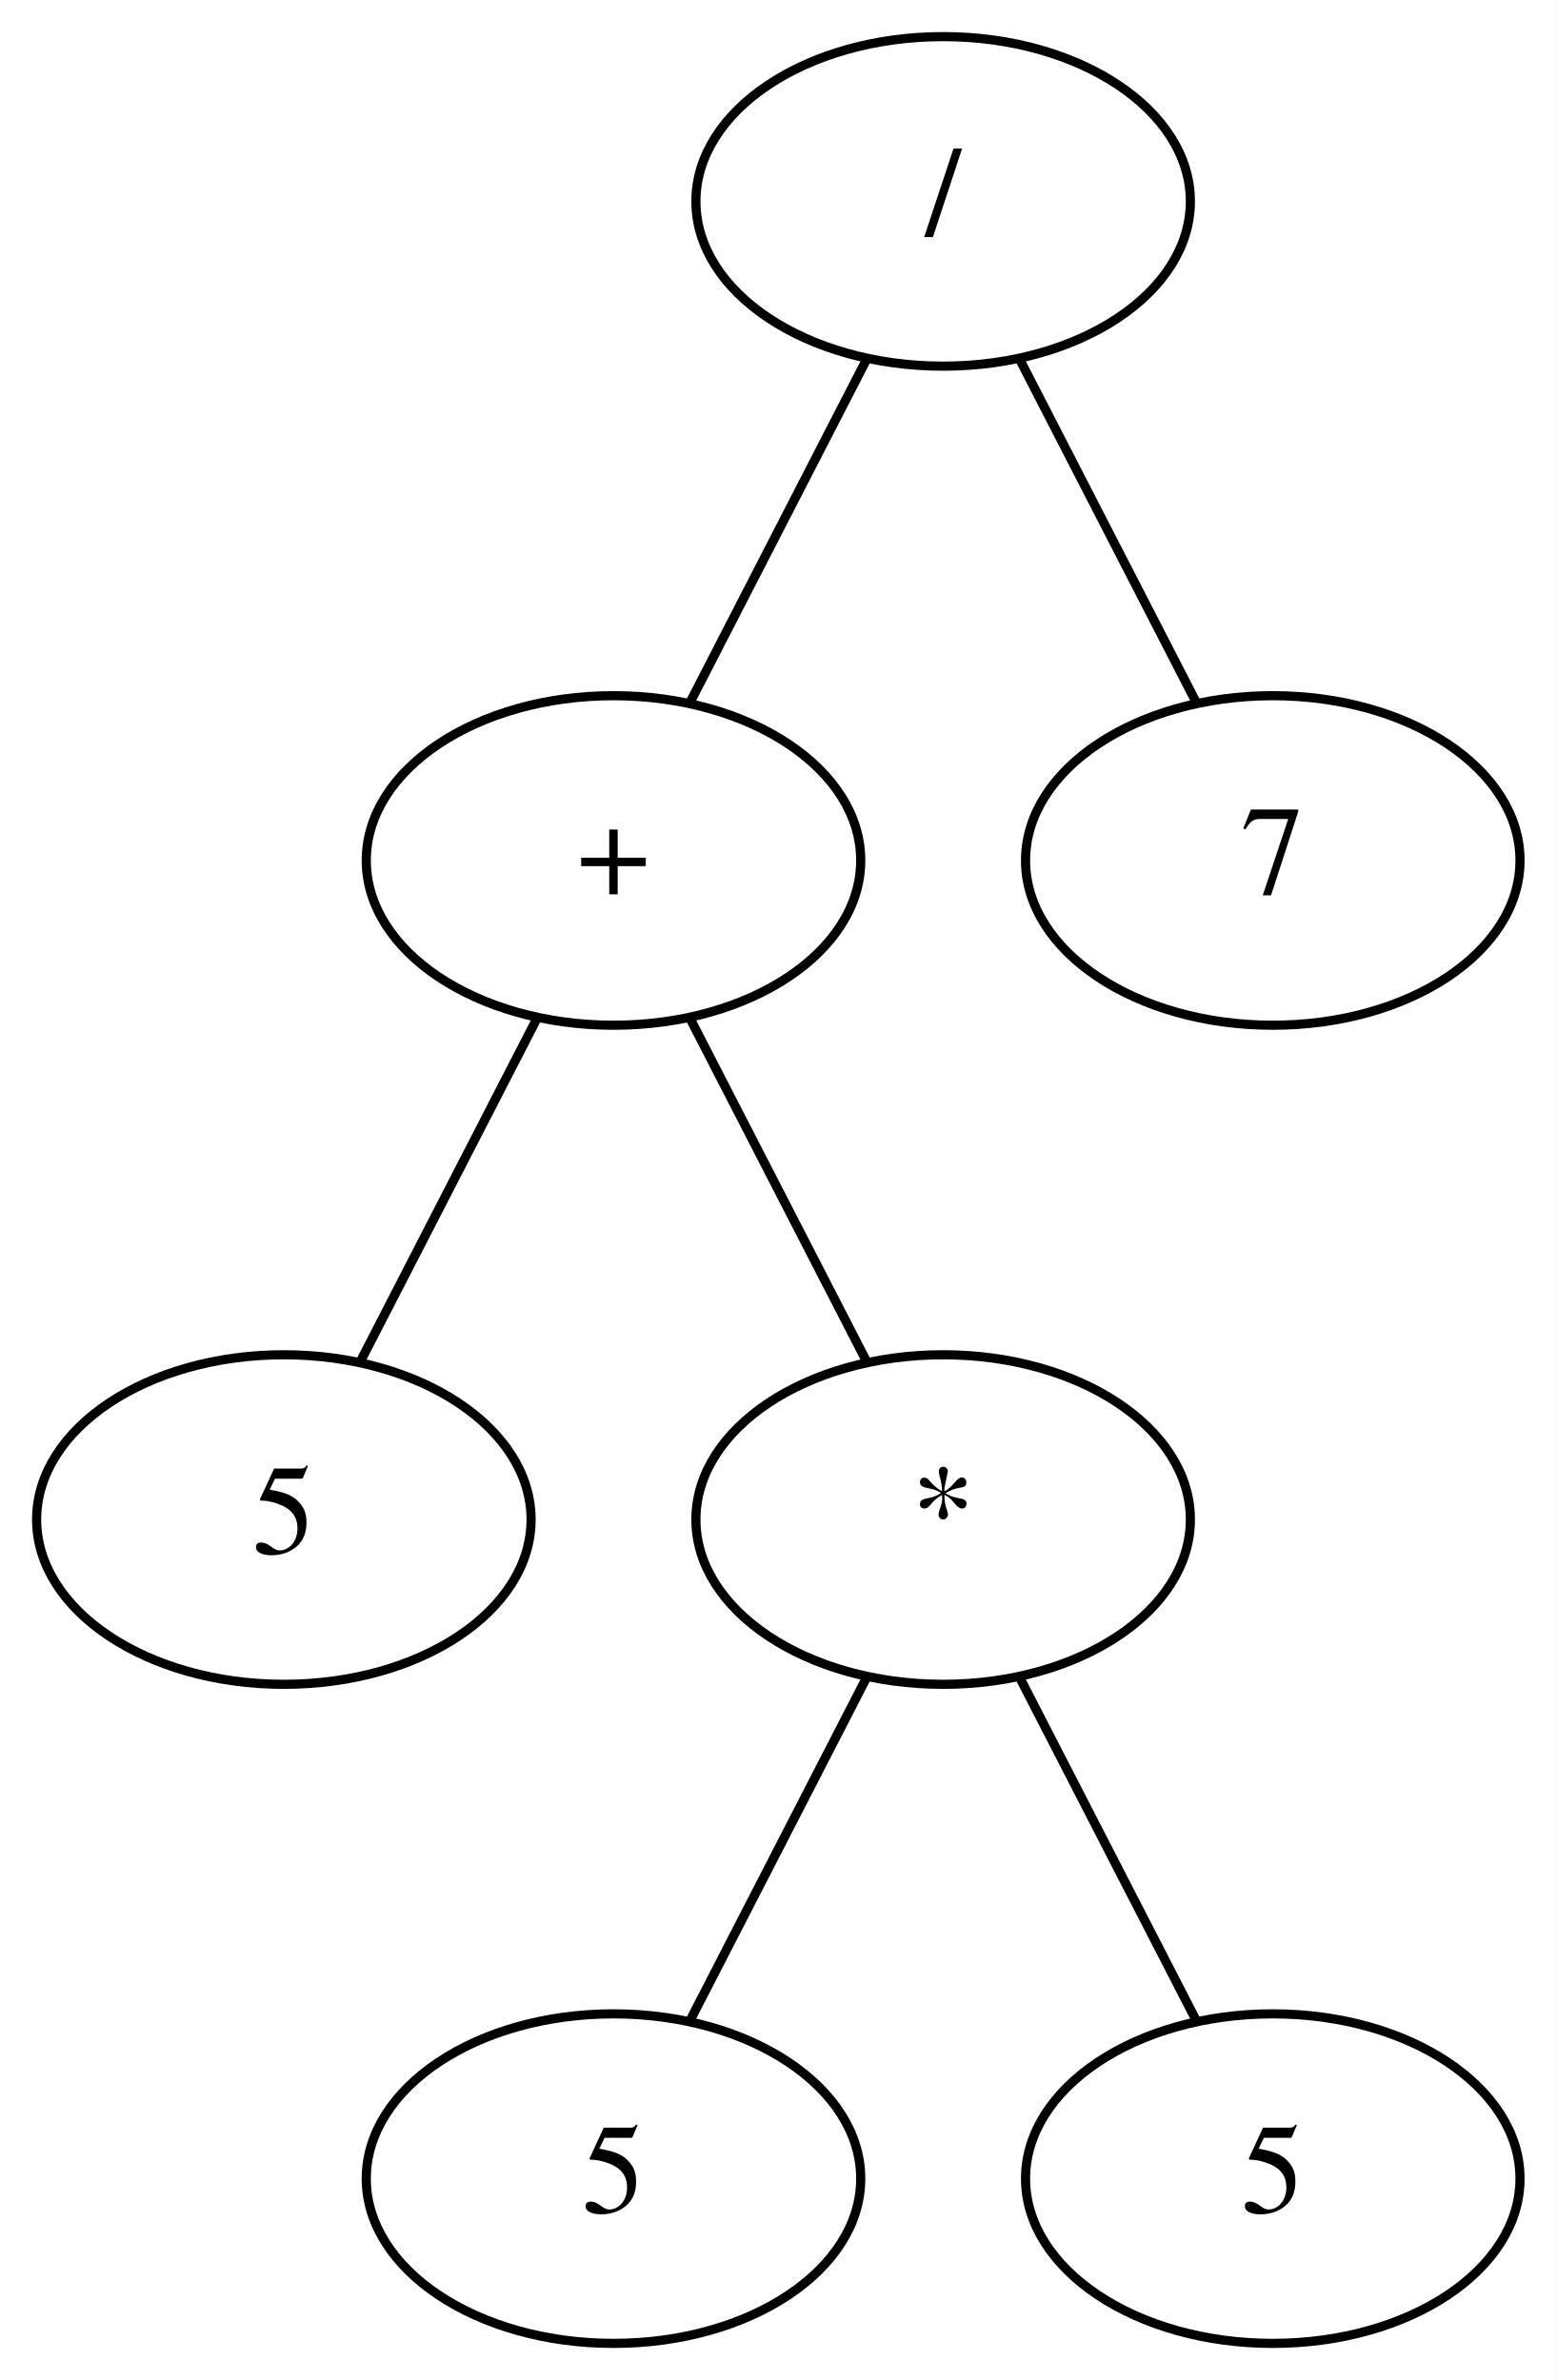
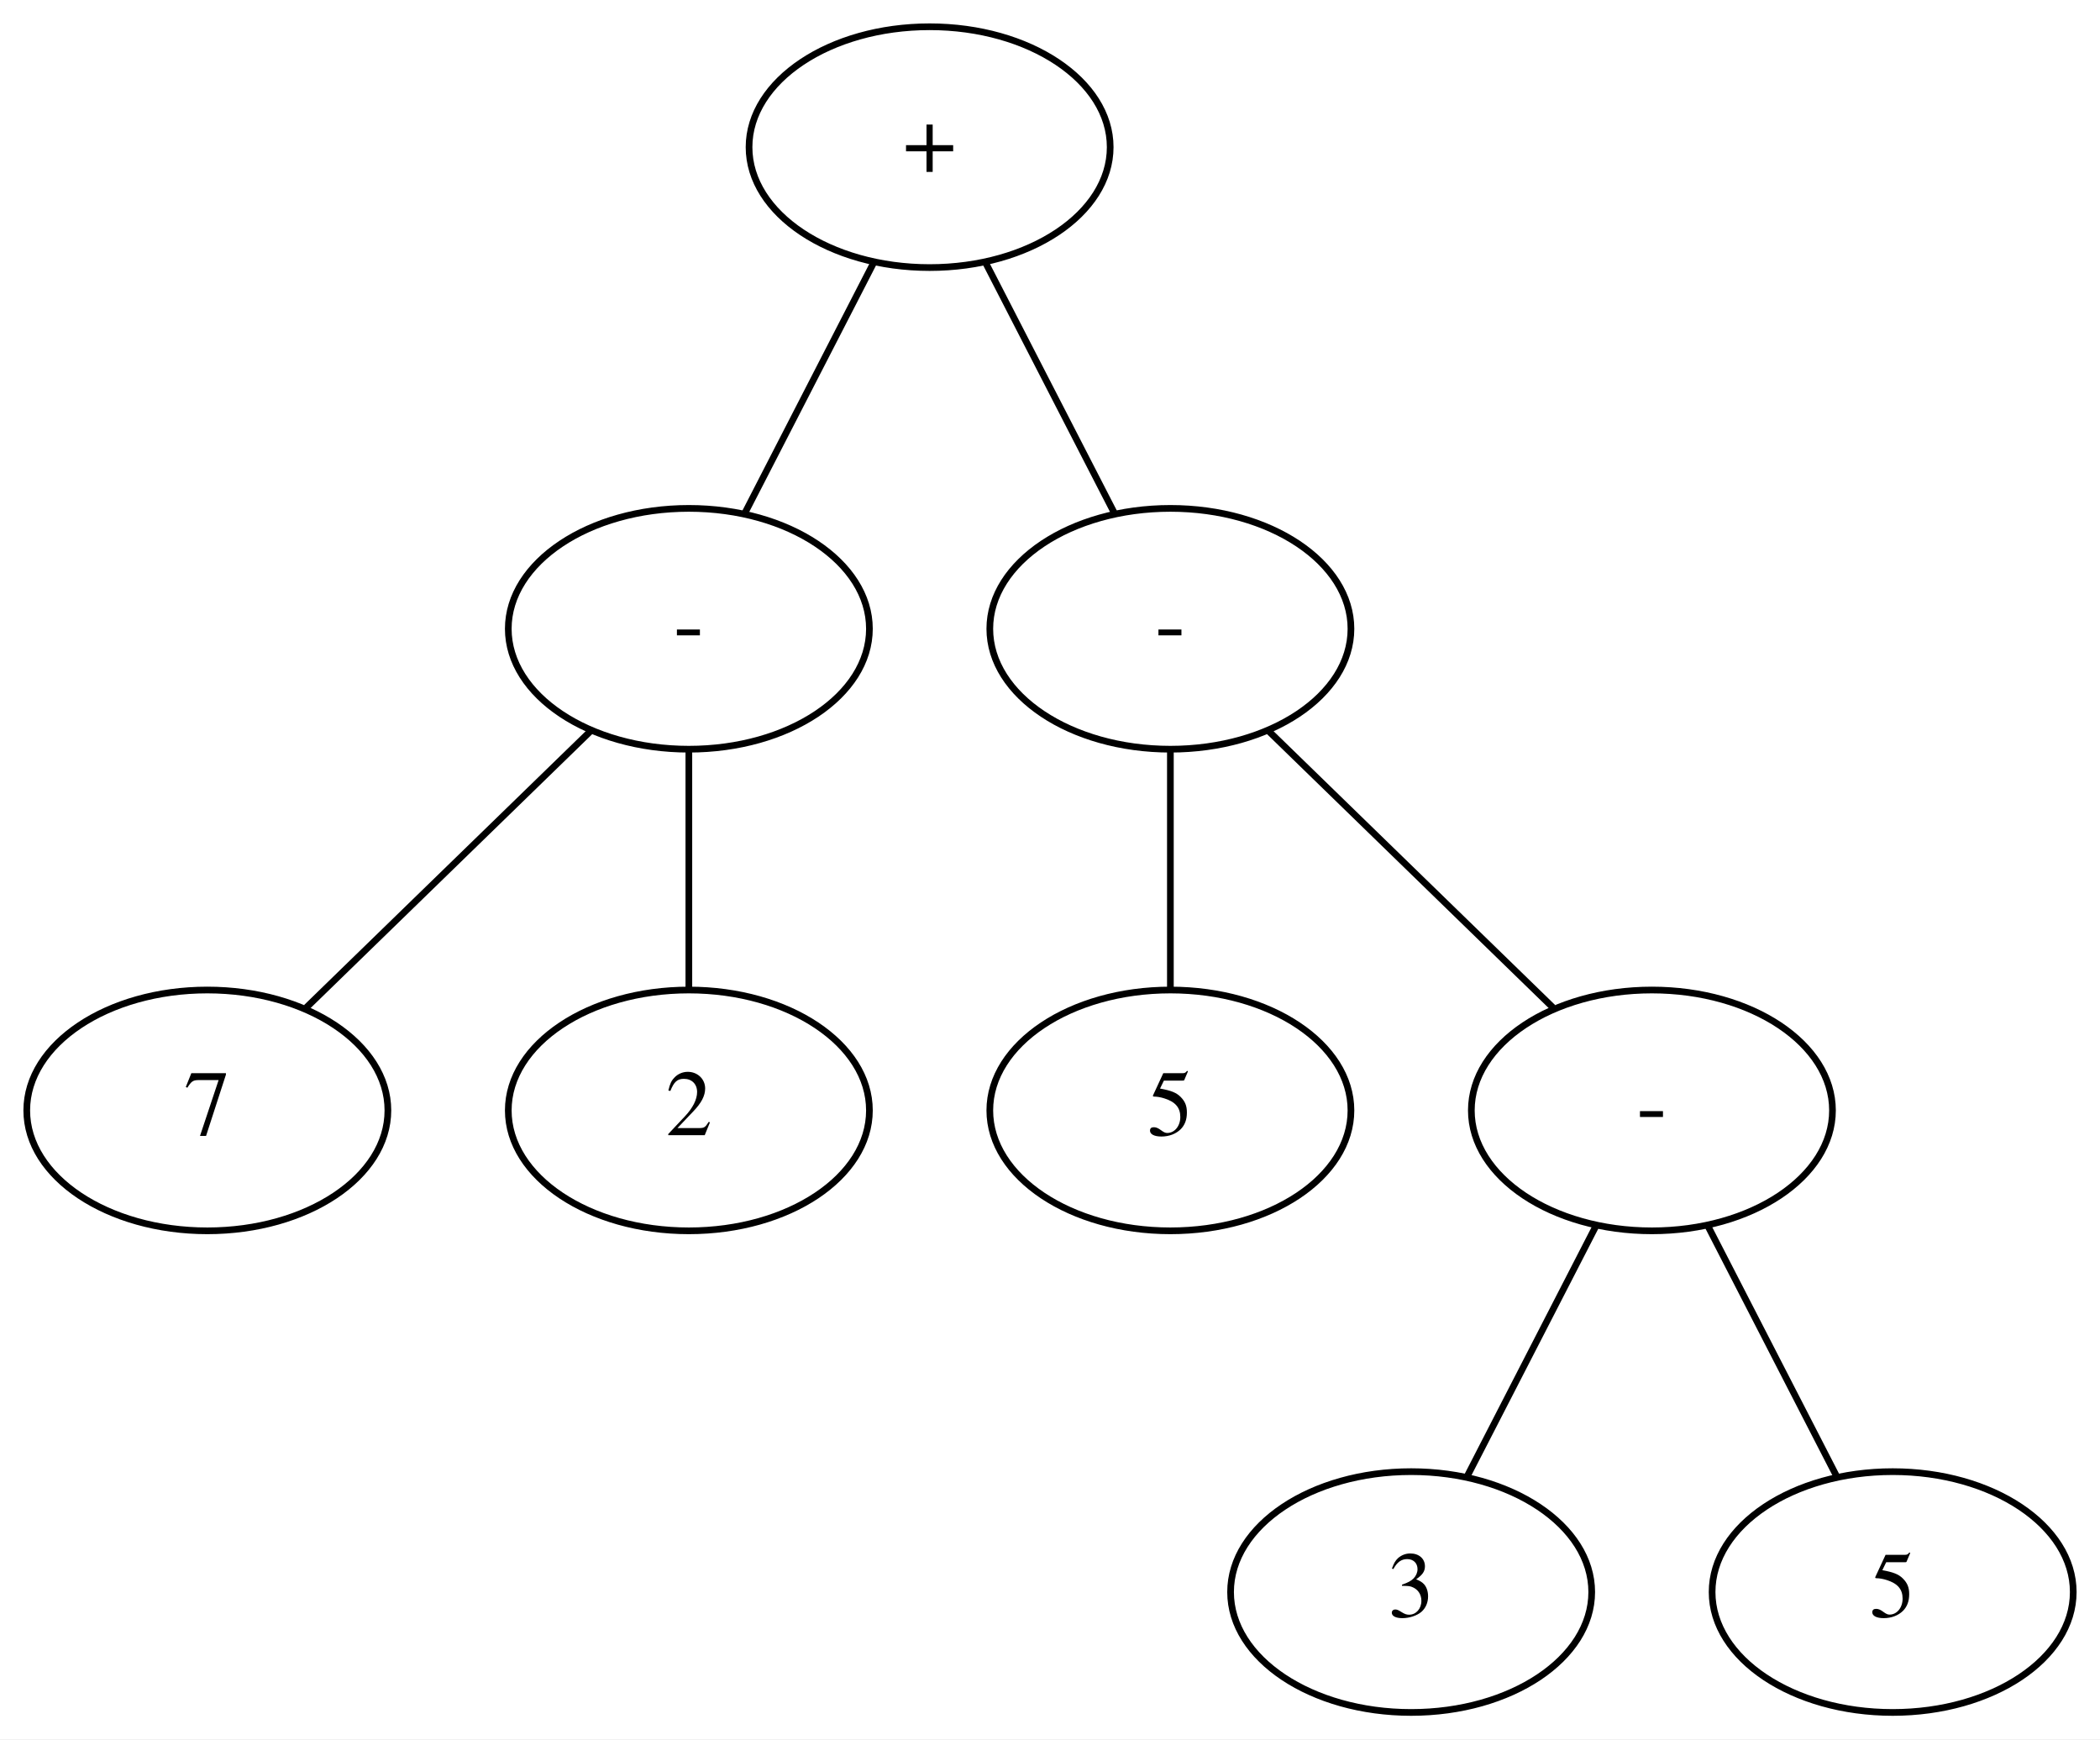
- <svg xmlns="http://www.w3.org/2000/svg" width="170pt" height="260pt" viewBox="0.00 0.00 170.00 260.00">
+ <svg xmlns="http://www.w3.org/2000/svg" width="314pt" height="260pt" viewBox="0.00 0.00 314.00 260.00">
  <g id="graph0" class="graph" transform="scale(1 1) rotate(0) translate(4 256)">
-     <polygon fill="white" stroke="transparent" points="-4,4 -4,-256 166,-256 166,4 -4,4" />
+     <polygon fill="white" stroke="transparent" points="-4,4 -4,-256 310,-256 310,4 -4,4" />
    <g id="node1" class="node">
-       <ellipse fill="none" stroke="black" cx="99" cy="-234" rx="27" ry="18" />
-       <text text-anchor="middle" x="99" y="-230.3" font-family="Times,serif" font-size="14.00">/</text>
+       <ellipse fill="none" stroke="black" cx="135" cy="-234" rx="27" ry="18" />
+       <text text-anchor="middle" x="135" y="-230.3" font-family="Times,serif" font-size="14.00">+</text>
    </g>
    <g id="node2" class="node">
-       <ellipse fill="none" stroke="black" cx="63" cy="-162" rx="27" ry="18" />
-       <text text-anchor="middle" x="63" y="-158.3" font-family="Times,serif" font-size="14.00">+</text>
+       <ellipse fill="none" stroke="black" cx="99" cy="-162" rx="27" ry="18" />
+       <text text-anchor="middle" x="99" y="-158.3" font-family="Times,serif" font-size="14.00">-</text>
    </g>
    <g id="edge1" class="edge">
-       <path fill="none" stroke="black" d="M90.65,-216.76C84.83,-205.46 77.11,-190.44 71.3,-179.15" />
+       <path fill="none" stroke="black" d="M126.65,-216.76C120.83,-205.46 113.11,-190.44 107.3,-179.15" />
    </g>
-     <g id="node7" class="node">
-       <ellipse fill="none" stroke="black" cx="135" cy="-162" rx="27" ry="18" />
-       <text text-anchor="middle" x="135" y="-158.3" font-family="Times,serif" font-size="14.00">7</text>
+     <g id="node5" class="node">
+       <ellipse fill="none" stroke="black" cx="171" cy="-162" rx="27" ry="18" />
+       <text text-anchor="middle" x="171" y="-158.3" font-family="Times,serif" font-size="14.00">-</text>
    </g>
-     <g id="edge6" class="edge">
-       <path fill="none" stroke="black" d="M107.35,-216.76C113.17,-205.46 120.89,-190.44 126.7,-179.15" />
+     <g id="edge4" class="edge">
+       <path fill="none" stroke="black" d="M143.35,-216.76C149.17,-205.46 156.89,-190.44 162.7,-179.15" />
    </g>
    <g id="node3" class="node">
      <ellipse fill="none" stroke="black" cx="27" cy="-90" rx="27" ry="18" />
-       <text text-anchor="middle" x="27" y="-86.3" font-family="Times,serif" font-size="14.00">5</text>
+       <text text-anchor="middle" x="27" y="-86.3" font-family="Times,serif" font-size="14.00">7</text>
    </g>
    <g id="edge2" class="edge">
-       <path fill="none" stroke="black" d="M54.65,-144.76C48.83,-133.46 41.11,-118.44 35.3,-107.15" />
+       <path fill="none" stroke="black" d="M84.43,-146.83C72.02,-134.77 54.27,-117.51 41.8,-105.38" />
    </g>
    <g id="node4" class="node">
      <ellipse fill="none" stroke="black" cx="99" cy="-90" rx="27" ry="18" />
-       <text text-anchor="middle" x="99" y="-86.3" font-family="Times,serif" font-size="14.00">*</text>
+       <text text-anchor="middle" x="99" y="-86.3" font-family="Times,serif" font-size="14.00">2</text>
    </g>
    <g id="edge3" class="edge">
-       <path fill="none" stroke="black" d="M71.35,-144.76C77.17,-133.46 84.89,-118.44 90.7,-107.15" />
-     </g>
-     <g id="node5" class="node">
-       <ellipse fill="none" stroke="black" cx="63" cy="-18" rx="27" ry="18" />
-       <text text-anchor="middle" x="63" y="-14.3" font-family="Times,serif" font-size="14.00">5</text>
-     </g>
-     <g id="edge4" class="edge">
-       <path fill="none" stroke="black" d="M90.65,-72.76C84.83,-61.46 77.11,-46.44 71.3,-35.15" />
+       <path fill="none" stroke="black" d="M99,-143.7C99,-132.85 99,-118.92 99,-108.1" />
    </g>
    <g id="node6" class="node">
-       <ellipse fill="none" stroke="black" cx="135" cy="-18" rx="27" ry="18" />
-       <text text-anchor="middle" x="135" y="-14.3" font-family="Times,serif" font-size="14.00">5</text>
+       <ellipse fill="none" stroke="black" cx="171" cy="-90" rx="27" ry="18" />
+       <text text-anchor="middle" x="171" y="-86.3" font-family="Times,serif" font-size="14.00">5</text>
    </g>
    <g id="edge5" class="edge">
-       <path fill="none" stroke="black" d="M107.35,-72.76C113.17,-61.46 120.89,-46.44 126.7,-35.15" />
+       <path fill="none" stroke="black" d="M171,-143.7C171,-132.85 171,-118.92 171,-108.1" />
+     </g>
+     <g id="node7" class="node">
+       <ellipse fill="none" stroke="black" cx="243" cy="-90" rx="27" ry="18" />
+       <text text-anchor="middle" x="243" y="-86.3" font-family="Times,serif" font-size="14.00">-</text>
+     </g>
+     <g id="edge6" class="edge">
+       <path fill="none" stroke="black" d="M185.57,-146.83C197.98,-134.77 215.73,-117.51 228.2,-105.38" />
+     </g>
+     <g id="node8" class="node">
+       <ellipse fill="none" stroke="black" cx="207" cy="-18" rx="27" ry="18" />
+       <text text-anchor="middle" x="207" y="-14.3" font-family="Times,serif" font-size="14.00">3</text>
+     </g>
+     <g id="edge7" class="edge">
+       <path fill="none" stroke="black" d="M234.65,-72.76C228.83,-61.46 221.11,-46.44 215.3,-35.15" />
+     </g>
+     <g id="node9" class="node">
+       <ellipse fill="none" stroke="black" cx="279" cy="-18" rx="27" ry="18" />
+       <text text-anchor="middle" x="279" y="-14.3" font-family="Times,serif" font-size="14.00">5</text>
+     </g>
+     <g id="edge8" class="edge">
+       <path fill="none" stroke="black" d="M251.35,-72.76C257.17,-61.46 264.89,-46.44 270.7,-35.15" />
    </g>
  </g>
</svg>
